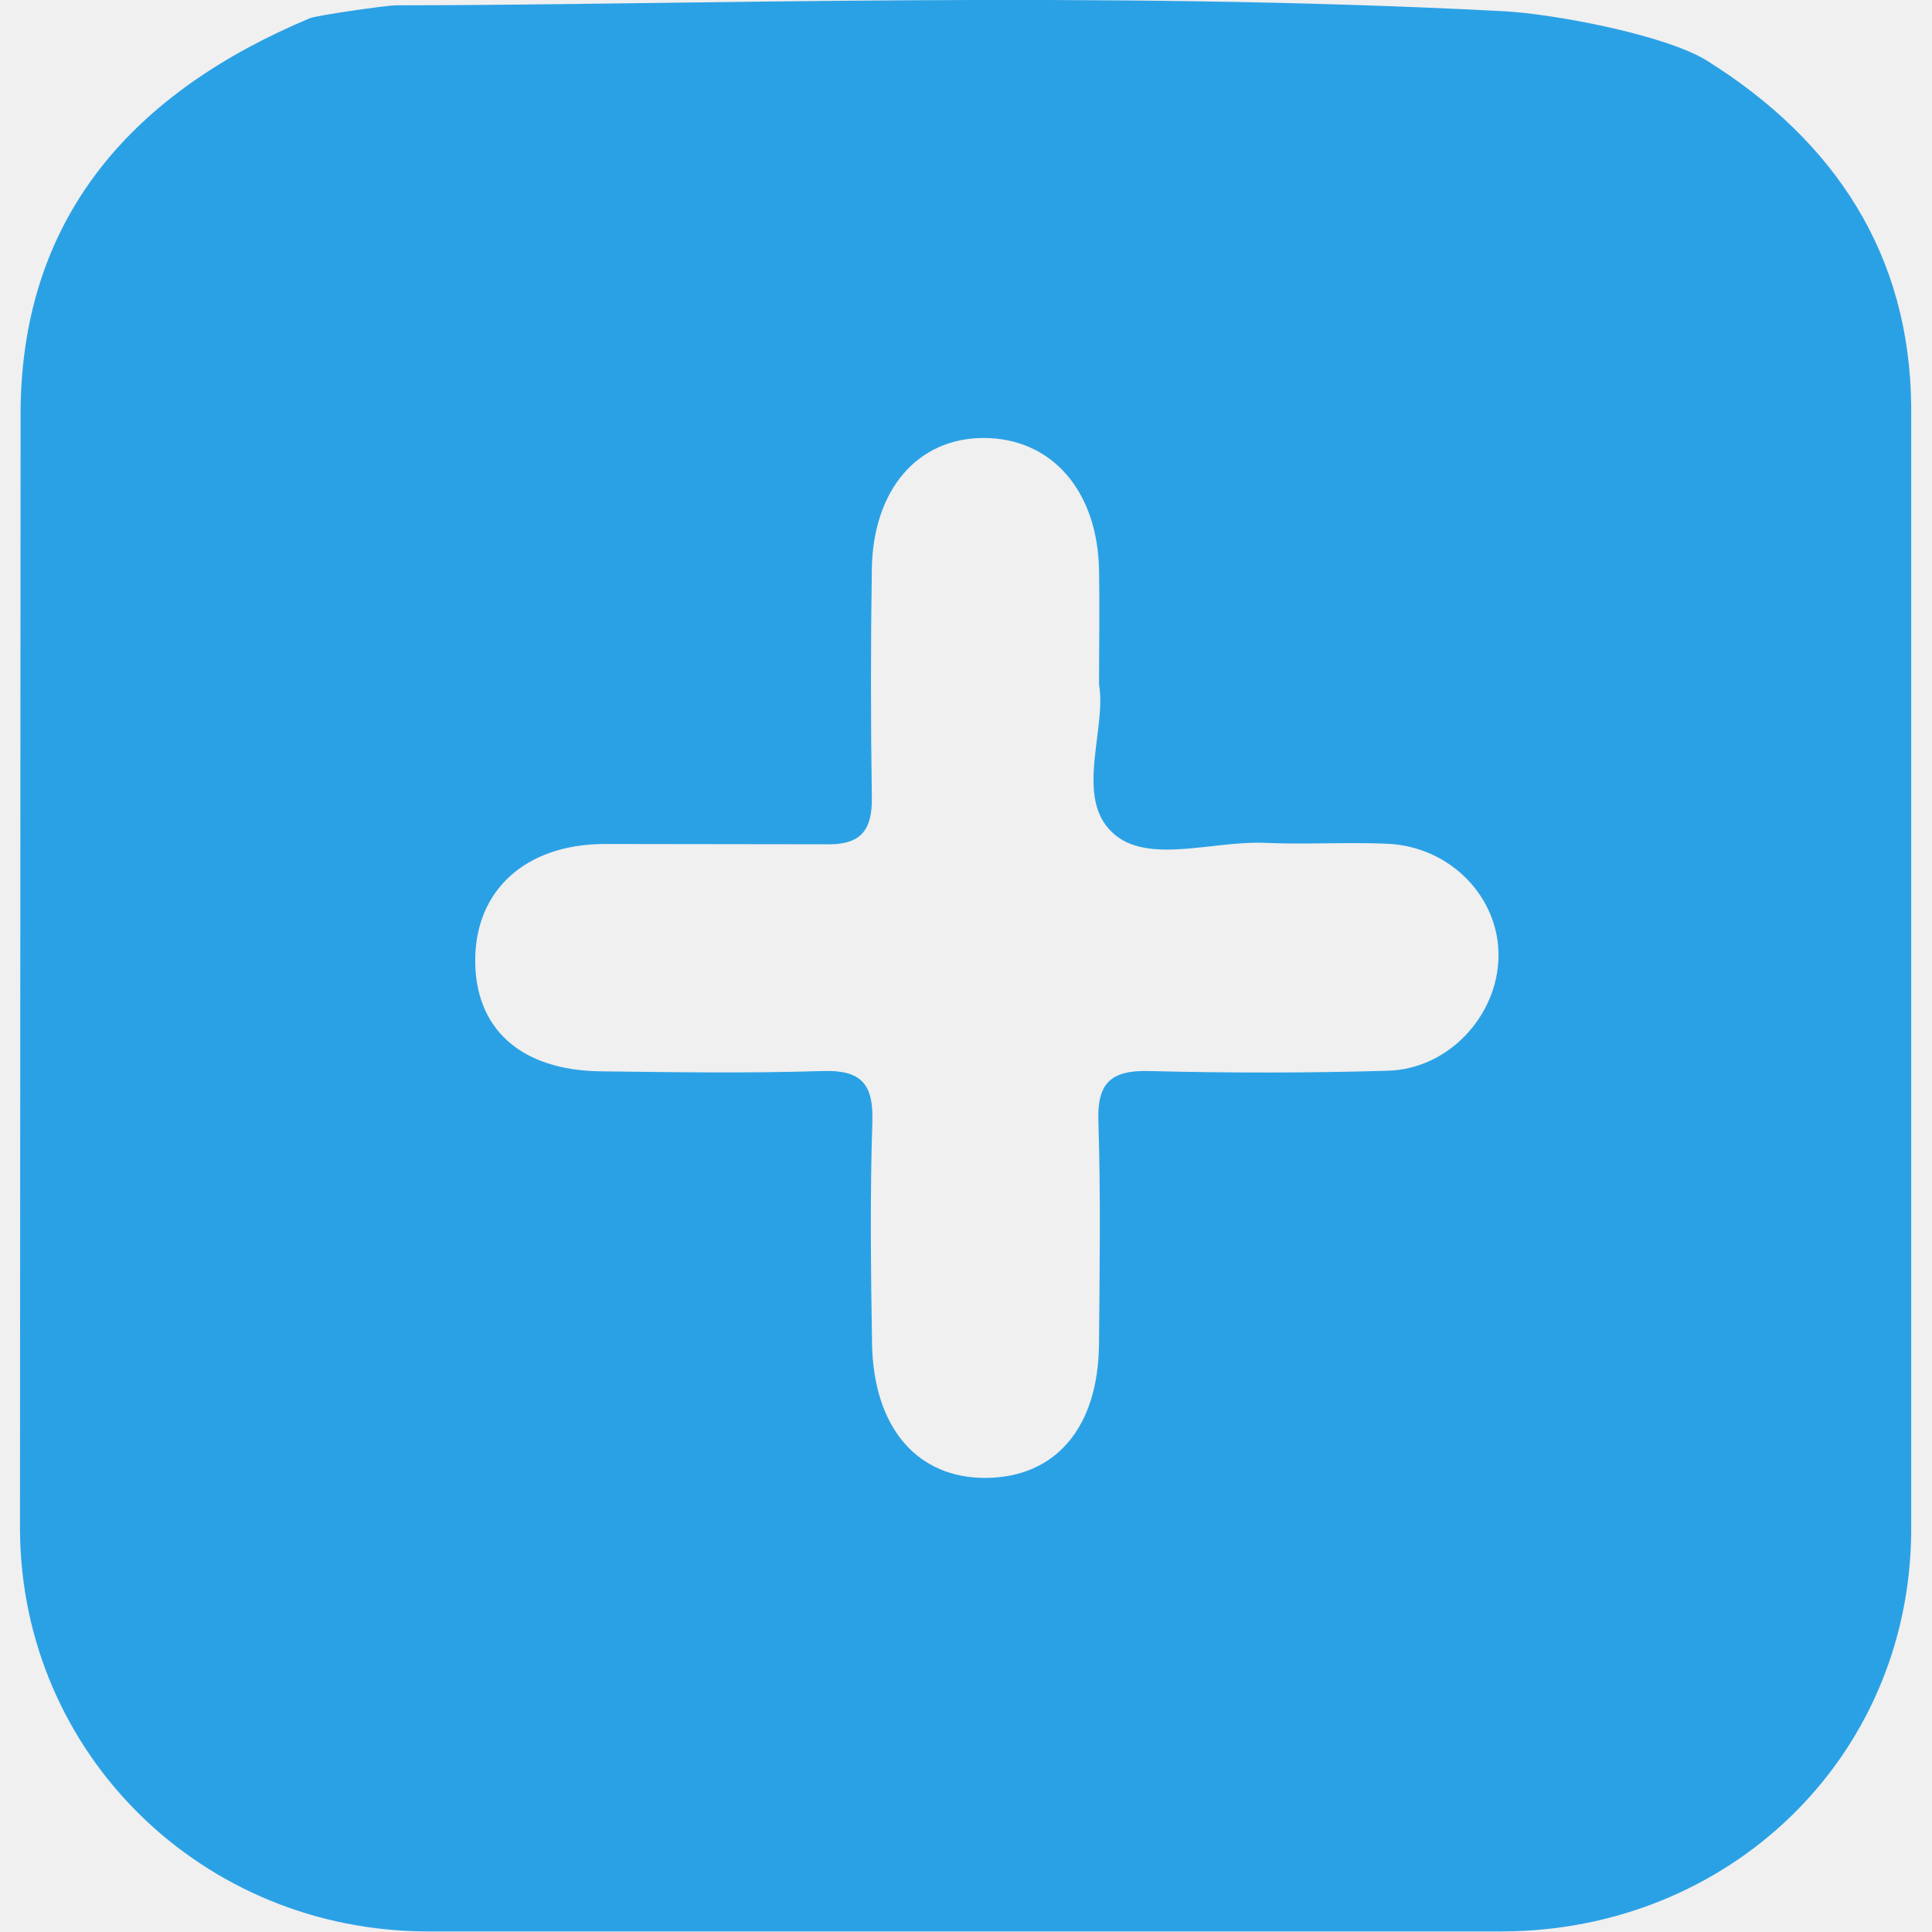
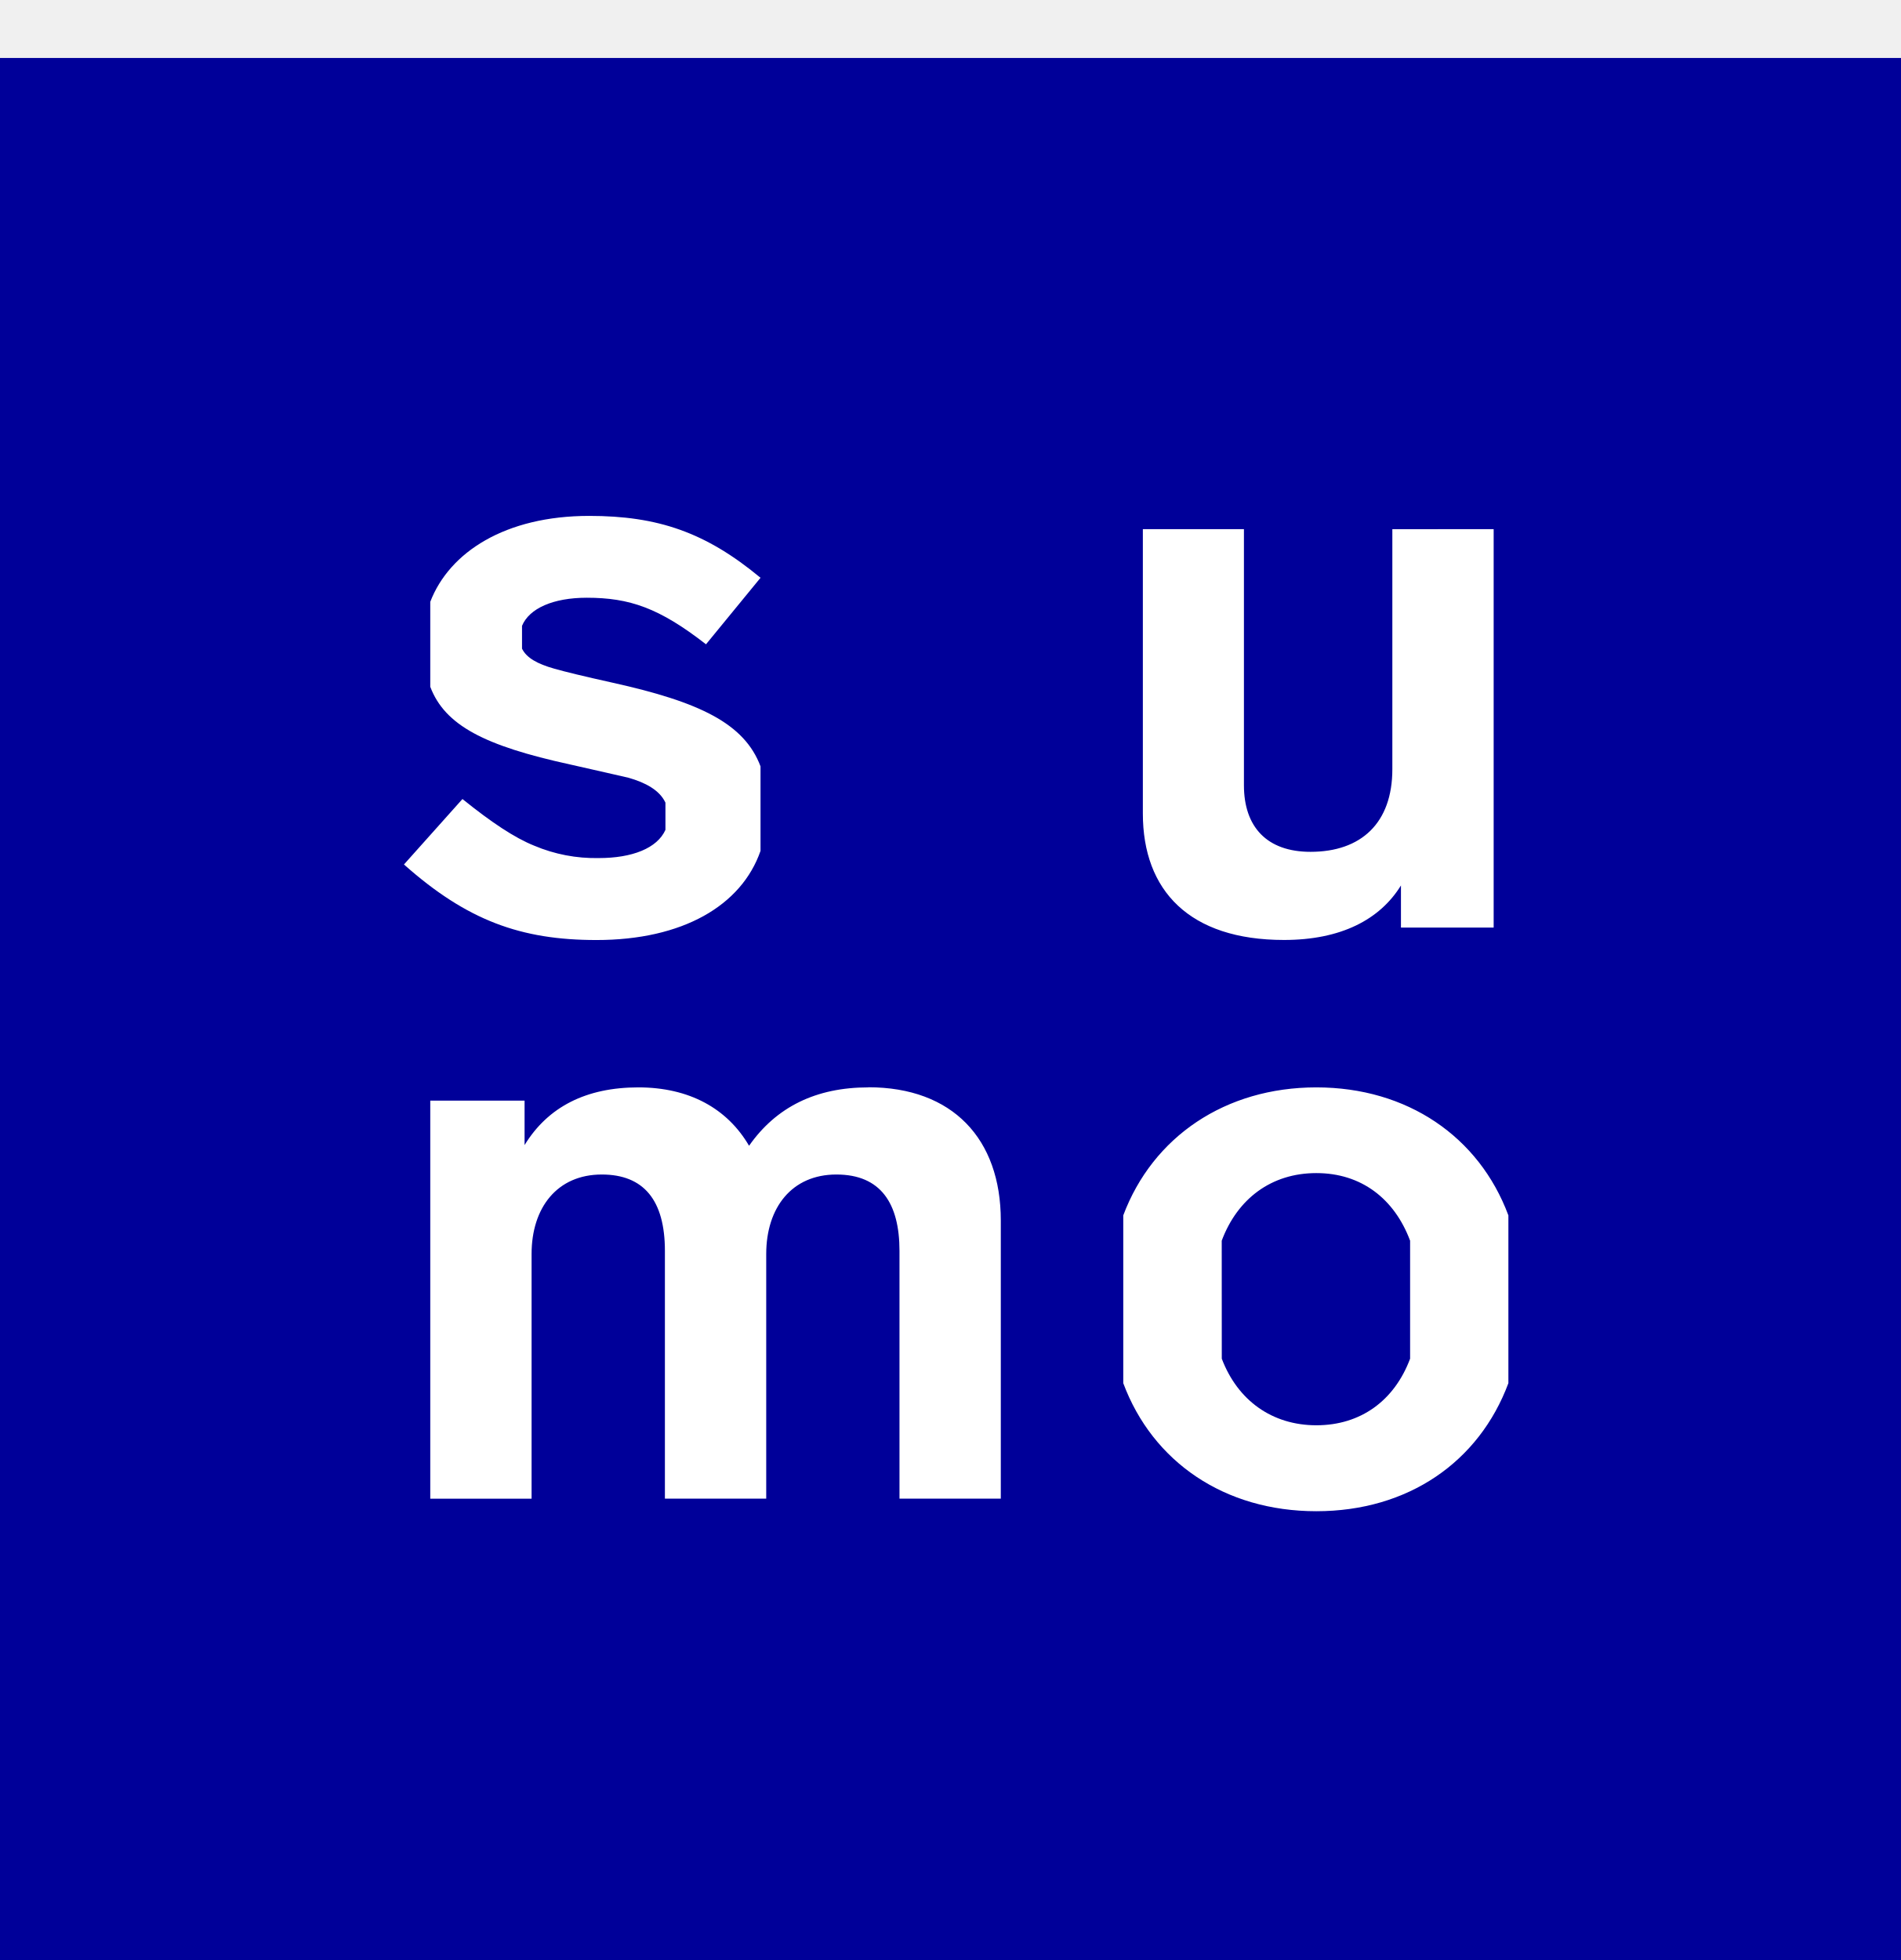
- <svg xmlns="http://www.w3.org/2000/svg" viewBox="22.84 23.58 64 64" width="64" height="64">
-   <path d="M33.095 24.188c-5.766 2.418-9.505 6.48-9.573 12.95l-.02 37.13c.05 7.43 6.05 13.283 13.5 13.293h35.582c7.48-.01 13.49-5.697 13.567-13.205V37.03c-.05-5.002-2.506-8.77-6.754-11.433-1.37-.86-5.08-1.556-6.735-1.645-13.47-.705-27.31-.196-36.708-.196-.303 0-2.623.333-2.858.43zm9.7 27.35l7.35.01c1.194.04 1.596-.43 1.576-1.576a242.45 242.45 0 0 1 0-7.547c.04-2.623 1.517-4.336 3.7-4.336 2.26 0 3.788 1.752 3.827 4.405.02 1.165 0 2.32 0 3.77.254 1.478-.822 3.73.45 4.904 1.145 1.067 3.328.255 5.05.333 1.35.06 2.712-.03 4.062.03 2.085.098 3.7 1.782 3.67 3.74s-1.654 3.72-3.66 3.778c-2.643.078-5.286.078-7.93.01-1.263-.03-1.713.41-1.664 1.684.078 2.447.04 4.904.02 7.35-.02 2.77-1.43 4.425-3.74 4.444-2.27.02-3.73-1.654-3.778-4.444-.04-2.447-.07-4.904.01-7.35.04-1.253-.362-1.723-1.645-1.684-2.447.078-4.904.04-7.35.01-2.672-.03-4.2-1.43-4.16-3.76.04-2.25 1.664-3.74 4.22-3.77z" fill="#2ba1e5" />
+ <svg xmlns="http://www.w3.org/2000/svg" width="32" height="33" viewBox="0 0 32 33" fill="none">
+   <path d="M32.197 0.976H0V33.153H32.197V0.976Z" fill="#000099" />
+   <path d="M9.921 8.686C8.51 8.686 7.567 9.295 7.245 10.133V11.563C7.492 12.214 8.161 12.557 9.599 12.871C10.071 12.976 10.4 13.054 10.584 13.095C10.864 13.175 11.106 13.301 11.205 13.514V13.972C11.067 14.282 10.644 14.447 10.084 14.447C9.71 14.455 9.338 14.384 8.994 14.238C8.665 14.106 8.272 13.844 7.787 13.453L6.802 14.555C7.865 15.499 8.771 15.827 10.044 15.827C11.495 15.827 12.486 15.247 12.806 14.326C12.806 14.102 12.806 13.146 12.806 12.903C12.534 12.18 11.78 11.819 10.313 11.494C9.84 11.389 9.513 11.31 9.329 11.257C9.053 11.179 8.866 11.078 8.79 10.921V10.537C8.912 10.243 9.315 10.064 9.88 10.064C10.601 10.064 11.1 10.235 11.888 10.848L12.806 9.728C11.883 8.962 11.077 8.686 9.921 8.686ZM23.445 8.91V12.951C23.445 13.857 22.92 14.342 22.067 14.342C21.332 14.342 20.946 13.922 20.946 13.221V8.909H19.244V13.697C19.244 14.996 20.029 15.826 21.621 15.826C22.578 15.826 23.235 15.484 23.59 14.908V15.617H25.151V8.909L23.445 8.91ZM14.621 18.308C13.741 18.308 13.072 18.636 12.613 19.291C12.246 18.662 11.604 18.308 10.749 18.308C9.869 18.308 9.227 18.636 8.833 19.279V18.531H7.245V25.233H8.951V21.114C8.951 20.33 9.384 19.775 10.133 19.775C10.841 19.775 11.196 20.209 11.196 21.061V25.232H12.902V21.114C12.902 20.33 13.335 19.775 14.083 19.775C14.832 19.775 15.146 20.262 15.146 21.061V25.232H16.852V20.549C16.852 19.173 16.038 18.306 14.621 18.306V18.308ZM25.399 20.463C24.905 19.137 23.696 18.308 22.165 18.308C20.634 18.308 19.412 19.137 18.914 20.463V23.288C19.409 24.615 20.62 25.444 22.165 25.444C23.71 25.444 24.905 24.615 25.399 23.288V20.463ZM20.572 20.889C20.837 20.182 21.408 19.751 22.165 19.751C22.922 19.751 23.479 20.182 23.744 20.889C23.744 21.245 23.744 22.538 23.744 22.876C23.479 23.583 22.911 23.997 22.166 23.997C21.42 23.997 20.84 23.579 20.573 22.876L20.572 20.889Z" fill="white" />
</svg>
